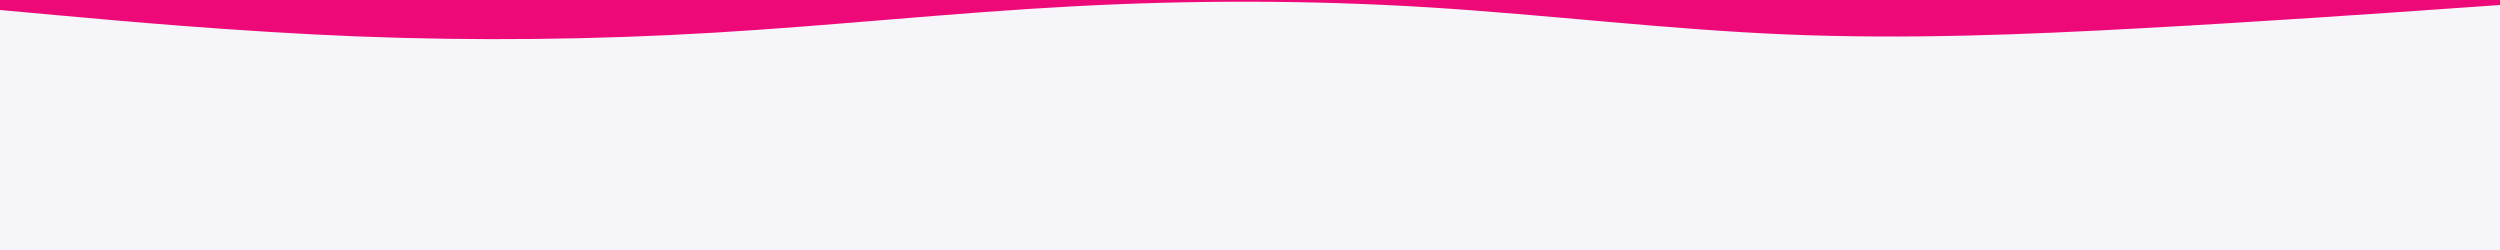
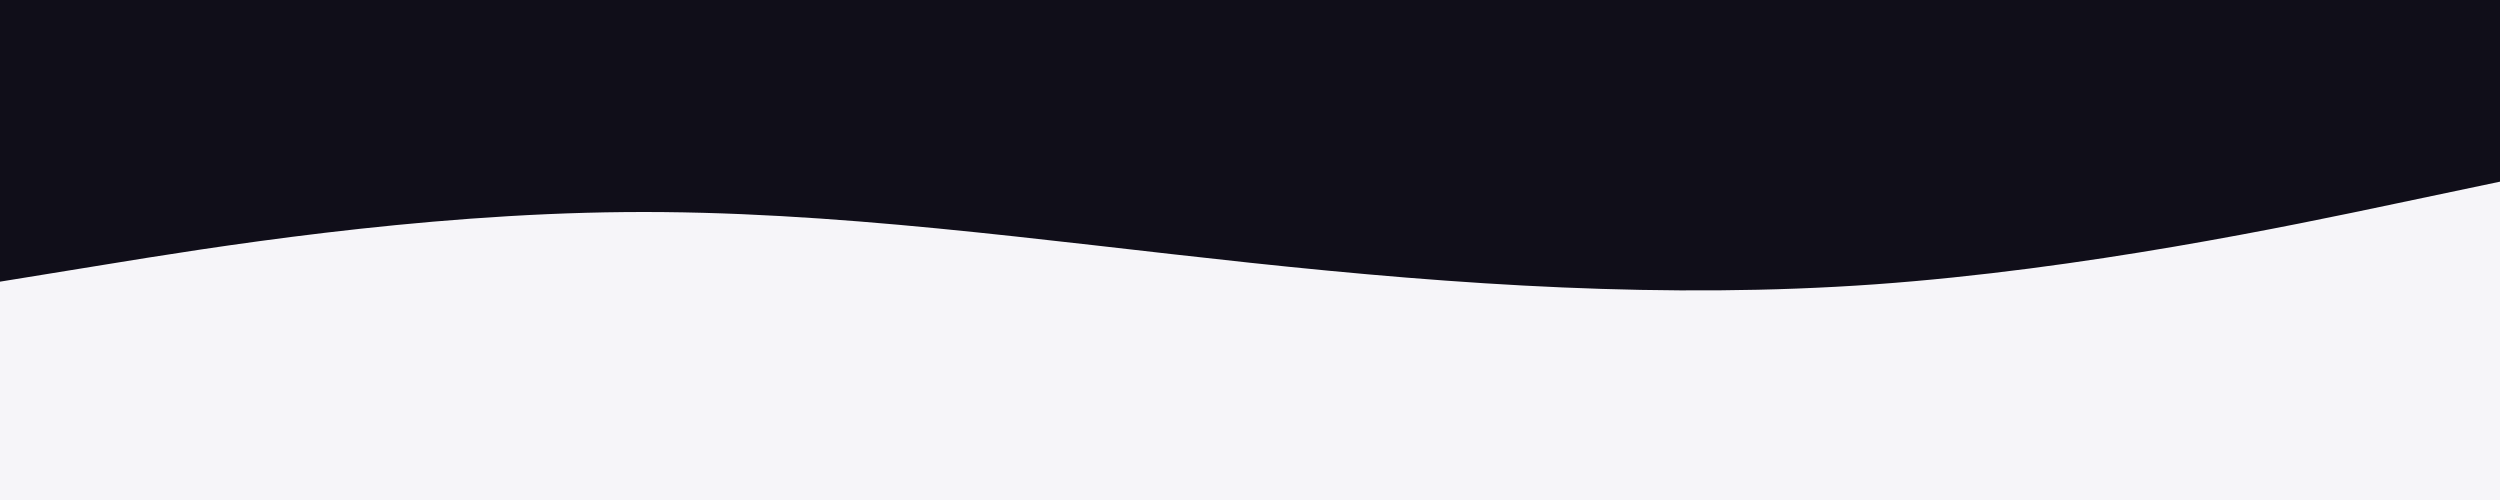
- <svg xmlns="http://www.w3.org/2000/svg" id="visual" viewBox="0 0 3000 300" width="3000" height="300" version="1.1">
-   <rect x="0" y="0" width="3000" height="300" fill="#f6f5f9" />
-   <path d="M0 12L71.5 18.5C143 25 286 38 428.8 43.7C571.7 49.3 714.3 47.7 857.2 39.2C1000 30.7 1143 15.3 1285.8 7.7C1428.7 0 1571.3 0 1714.2 8.8C1857 17.7 2000 35.3 2142.8 41.3C2285.7 47.3 2428.3 41.7 2571.2 33.8C2714 26 2857 16 2928.5 11L3000 6L3000 0L2928.5 0C2857 0 2714 0 2571.2 0C2428.3 0 2285.7 0 2142.8 0C2000 0 1857 0 1714.2 0C1571.3 0 1428.7 0 1285.8 0C1143 0 1000 0 857.2 0C714.3 0 571.7 0 428.8 0C286 0 143 0 71.5 0L0 0Z" fill="#ee0979" stroke-linecap="round" stroke-linejoin="miter" />
+ <svg xmlns="http://www.w3.org/2000/svg" id="visual" viewBox="0 0 3000 600" width="3000" height="600" version="1.1">
+   <rect x="0" y="0" width="3000" height="600" fill="#100e19" />
+   <path d="M0 338L125 317.7C250 297.3 500 256.7 750 254.5C1000 252.3 1250 288.7 1500 315.3C1750 342 2000 359 2250 341.2C2500 323.3 2750 270.7 2875 244.3L3000 218L3000 601L2875 601C2750 601 2500 601 2250 601C2000 601 1750 601 1500 601C1250 601 1000 601 750 601C500 601 250 601 125 601L0 601Z" fill="#f6f5f9" stroke-linecap="round" stroke-linejoin="miter" />
</svg>
